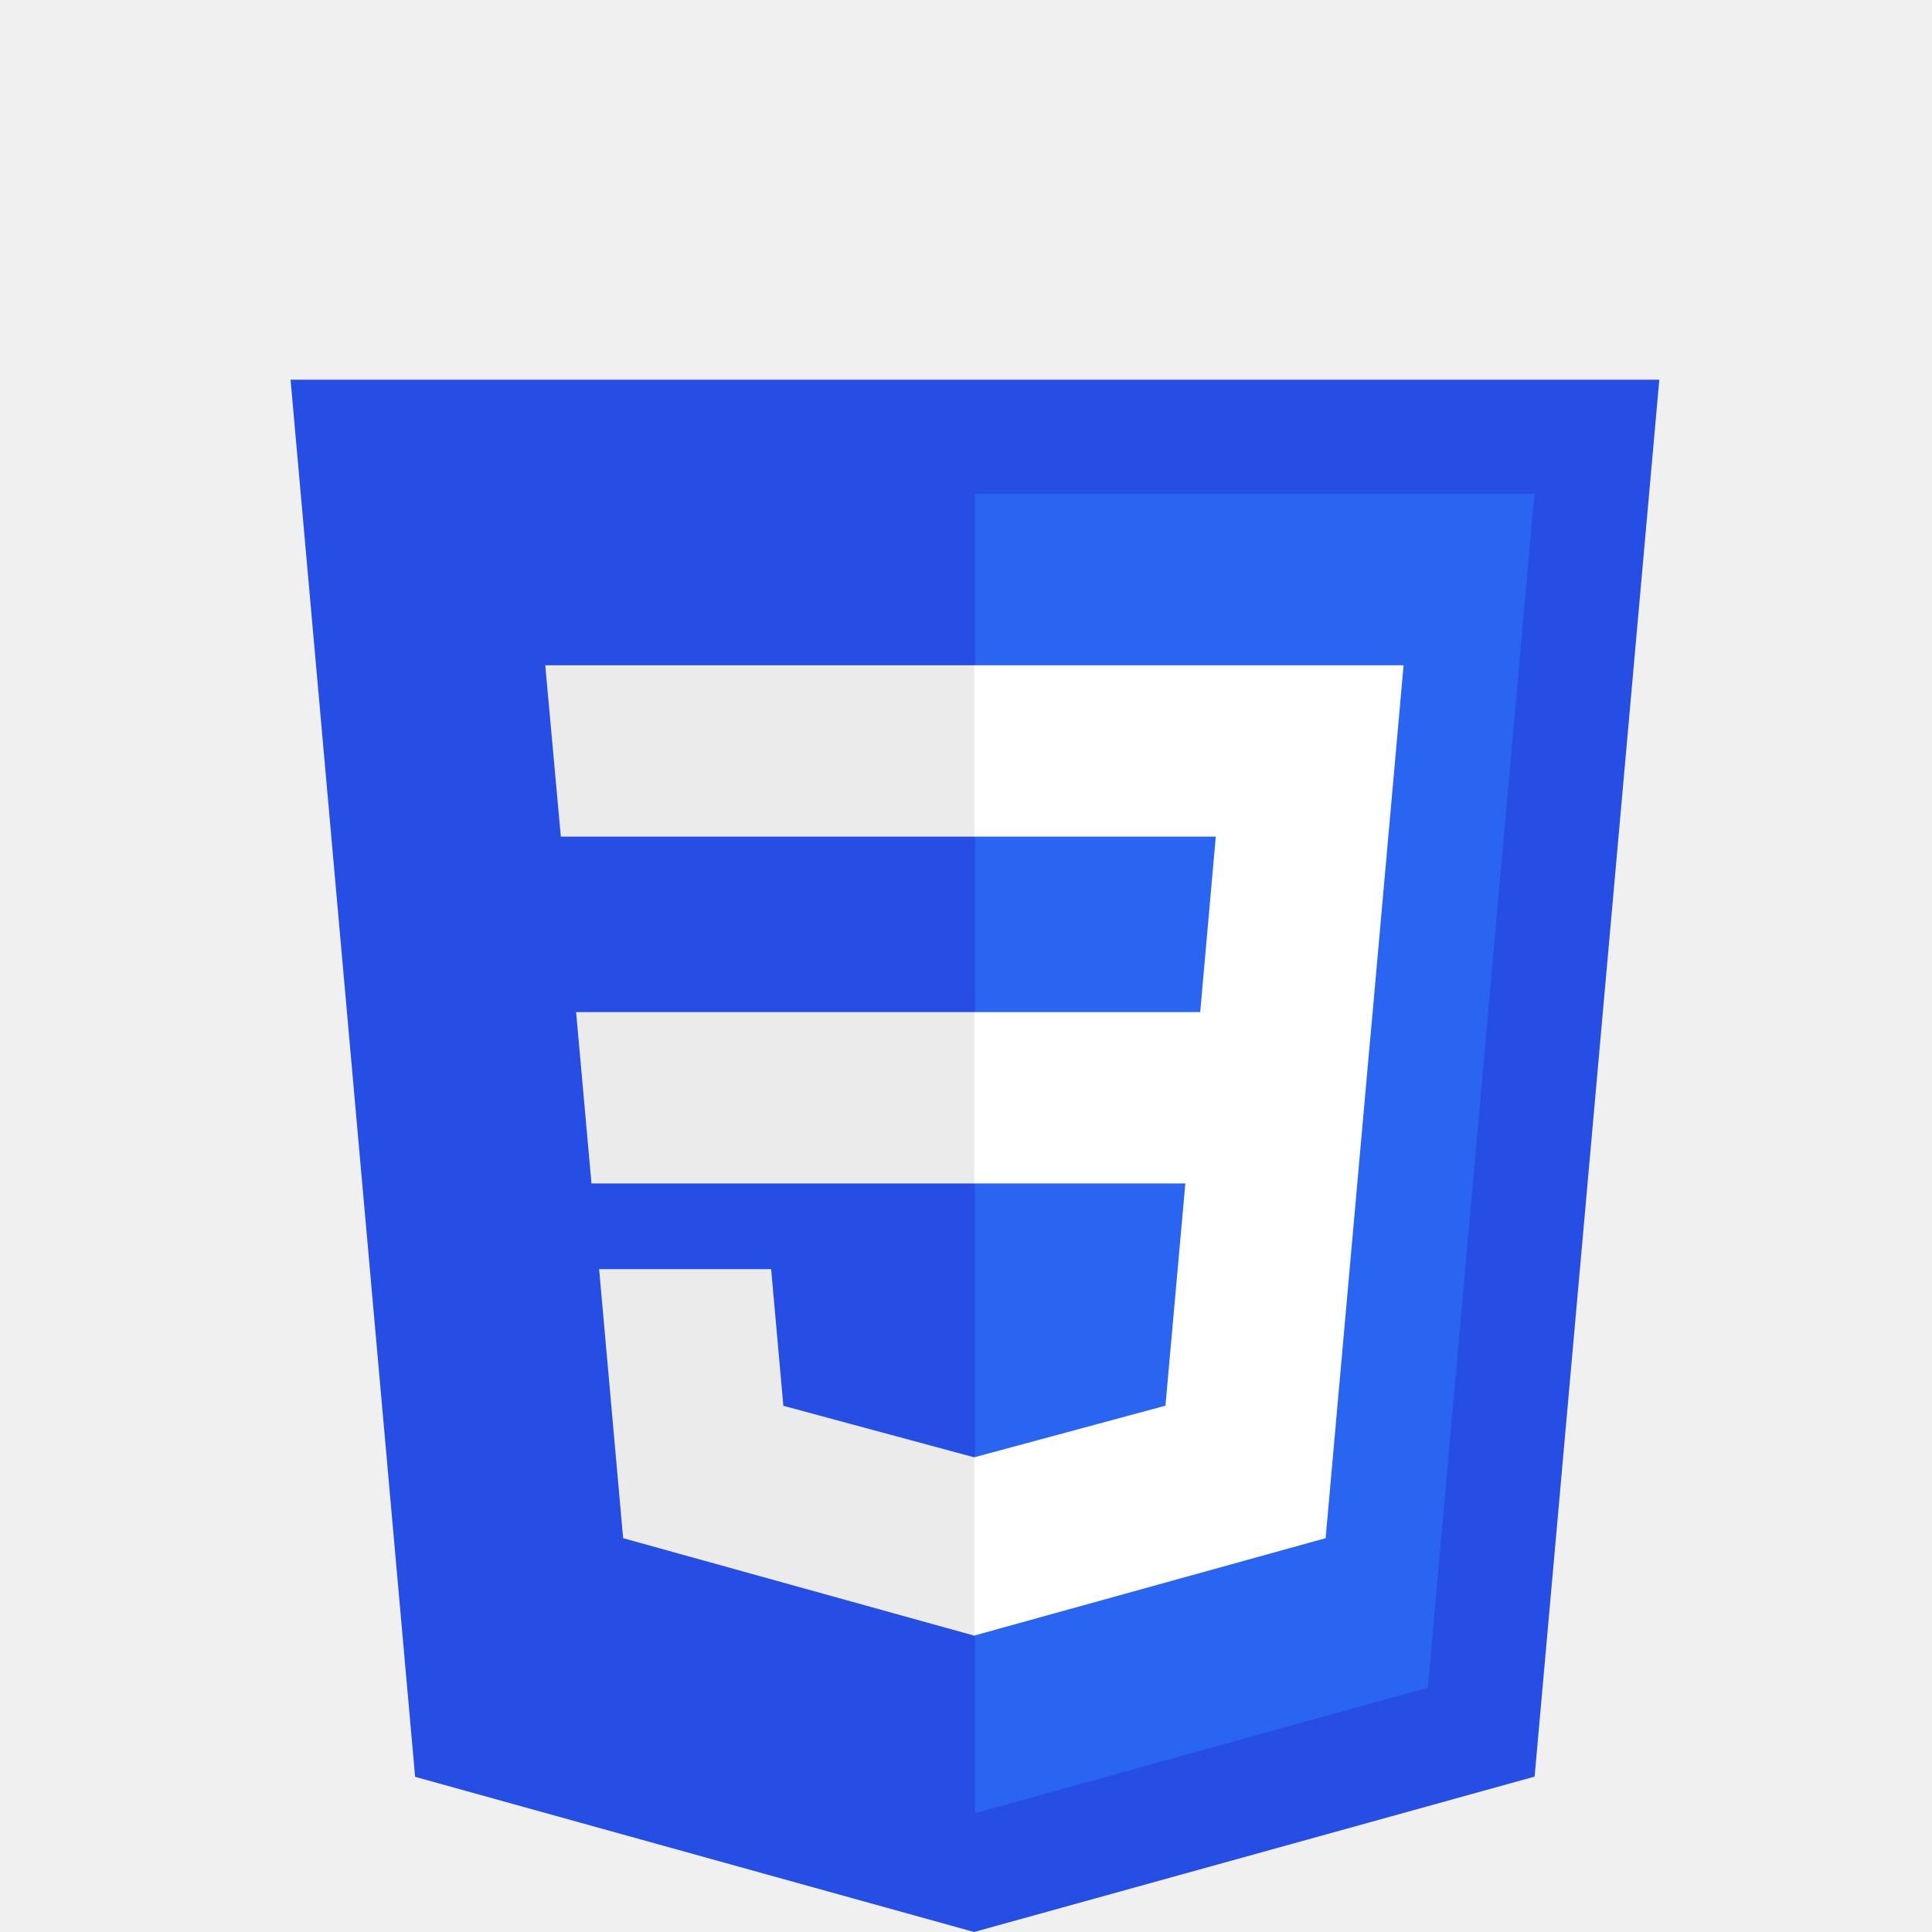
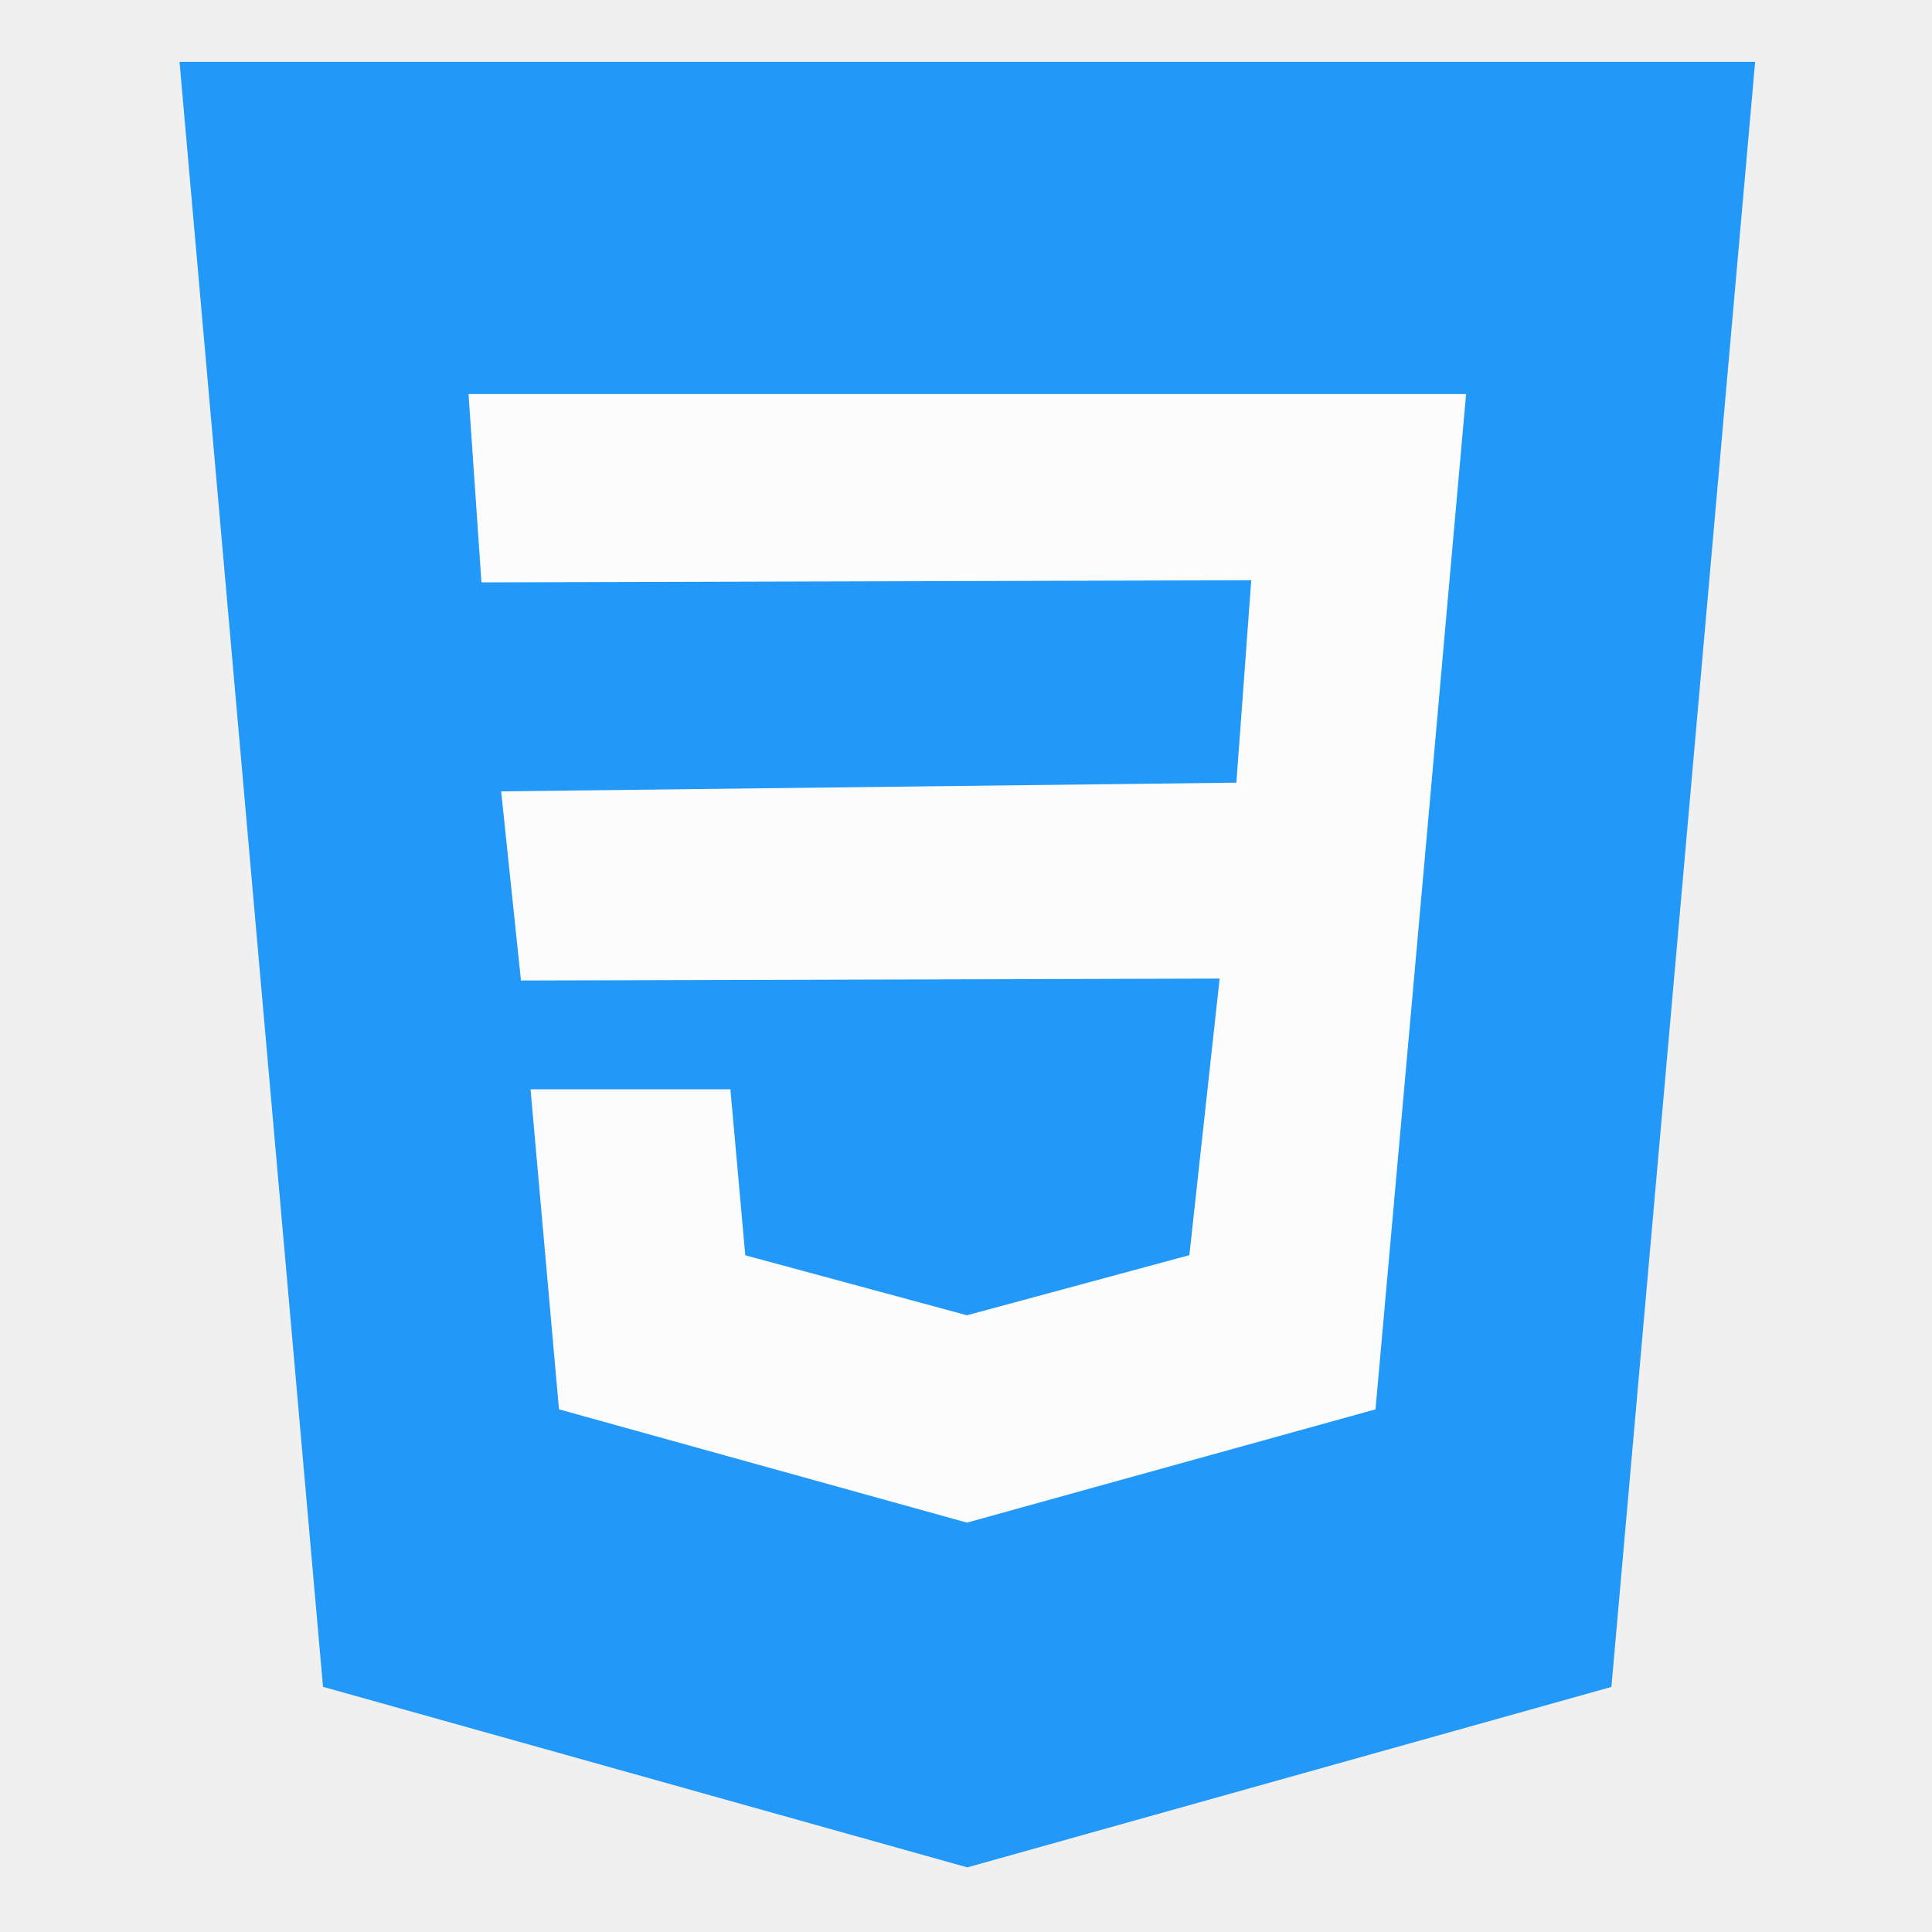
- <svg xmlns="http://www.w3.org/2000/svg" width="256" height="256" viewBox="0 0 240 240" id="svg3476" version="1.1">
-   <defs id="defs3478" />
-   <g id="layer1" transform="translate(-193.633,-548.3622)">
-     <g id="g3013" transform="matrix(0.46875,0,0,0.46875,194.7425,548.3622)">
-       <polygon id="polygon2989" points="107.644,470.877 74.633,100.62 437.367,100.62 404.321,470.819 255.778,512 " style="fill:#264de4" />
-       <polygon id="polygon2991" points="376.03,447.246 404.27,130.894 256,130.894 256,480.523 " style="fill:#2965f1" />
-       <polygon id="polygon2993" points="150.31,268.217 154.38,313.627 256,313.627 256,268.217 " style="fill:#ebebeb" />
-       <polygon id="polygon2995" points="146.26,221.716 256,221.716 256,176.305 255.843,176.305 142.132,176.305 " style="fill:#ebebeb" />
-       <polygon id="polygon2997" points="255.791,433.457 256,433.399 256,386.153 255.801,386.206 205.227,372.55 201.994,336.333 177.419,336.333 156.409,336.333 162.771,407.634 " style="fill:#ebebeb" />
-       <polygon id="polygon3005" points="369.597,176.305 255.843,176.305 255.843,221.716 319.831,221.716 315.699,268.217 255.843,268.217 255.843,313.627 311.761,313.627 306.49,372.521 255.843,386.191 255.843,433.435 348.937,407.634 349.62,399.962 360.291,280.411 361.399,268.217 " style="fill:#ffffff" />
+ <svg xmlns="http://www.w3.org/2000/svg" height="512px" style="enable-background:new 0 0 512 512;" version="1.1" viewBox="0 0 512 512" width="512px" xml:space="preserve">
+   <g id="_x31_21-css3">
+     <g>
+       <g>
+         <g>
+           <g>
+             <path d="M47.575,16.379L85.6,447.023l170.751,47.852l170.686-47.822l38.092-430.674H47.575z        M47.575,16.379" style="fill:#2299F8;" />
+           </g>
+           <path d="M383.824,157.206l-4.801,54.098l-14.5,162.185l-108.172,29.994l-0.094,0.027l-108.119-30.021      l-7.541-84.817h52.968l3.938,43.992l58.785,15.908l0.029-0.027l58.875-15.912l8.023-73.3l-185.154,0.512l-5.251-50.125      l194.844-2.306l3.943-53.648l-204.005,0.572l-3.43-49.913h264.369L383.824,157.206z M383.824,157.206" style="fill:#FCFCFC;" />
+         </g>
+       </g>
    </g>
  </g>
+   <g id="Layer_1" />
</svg>
